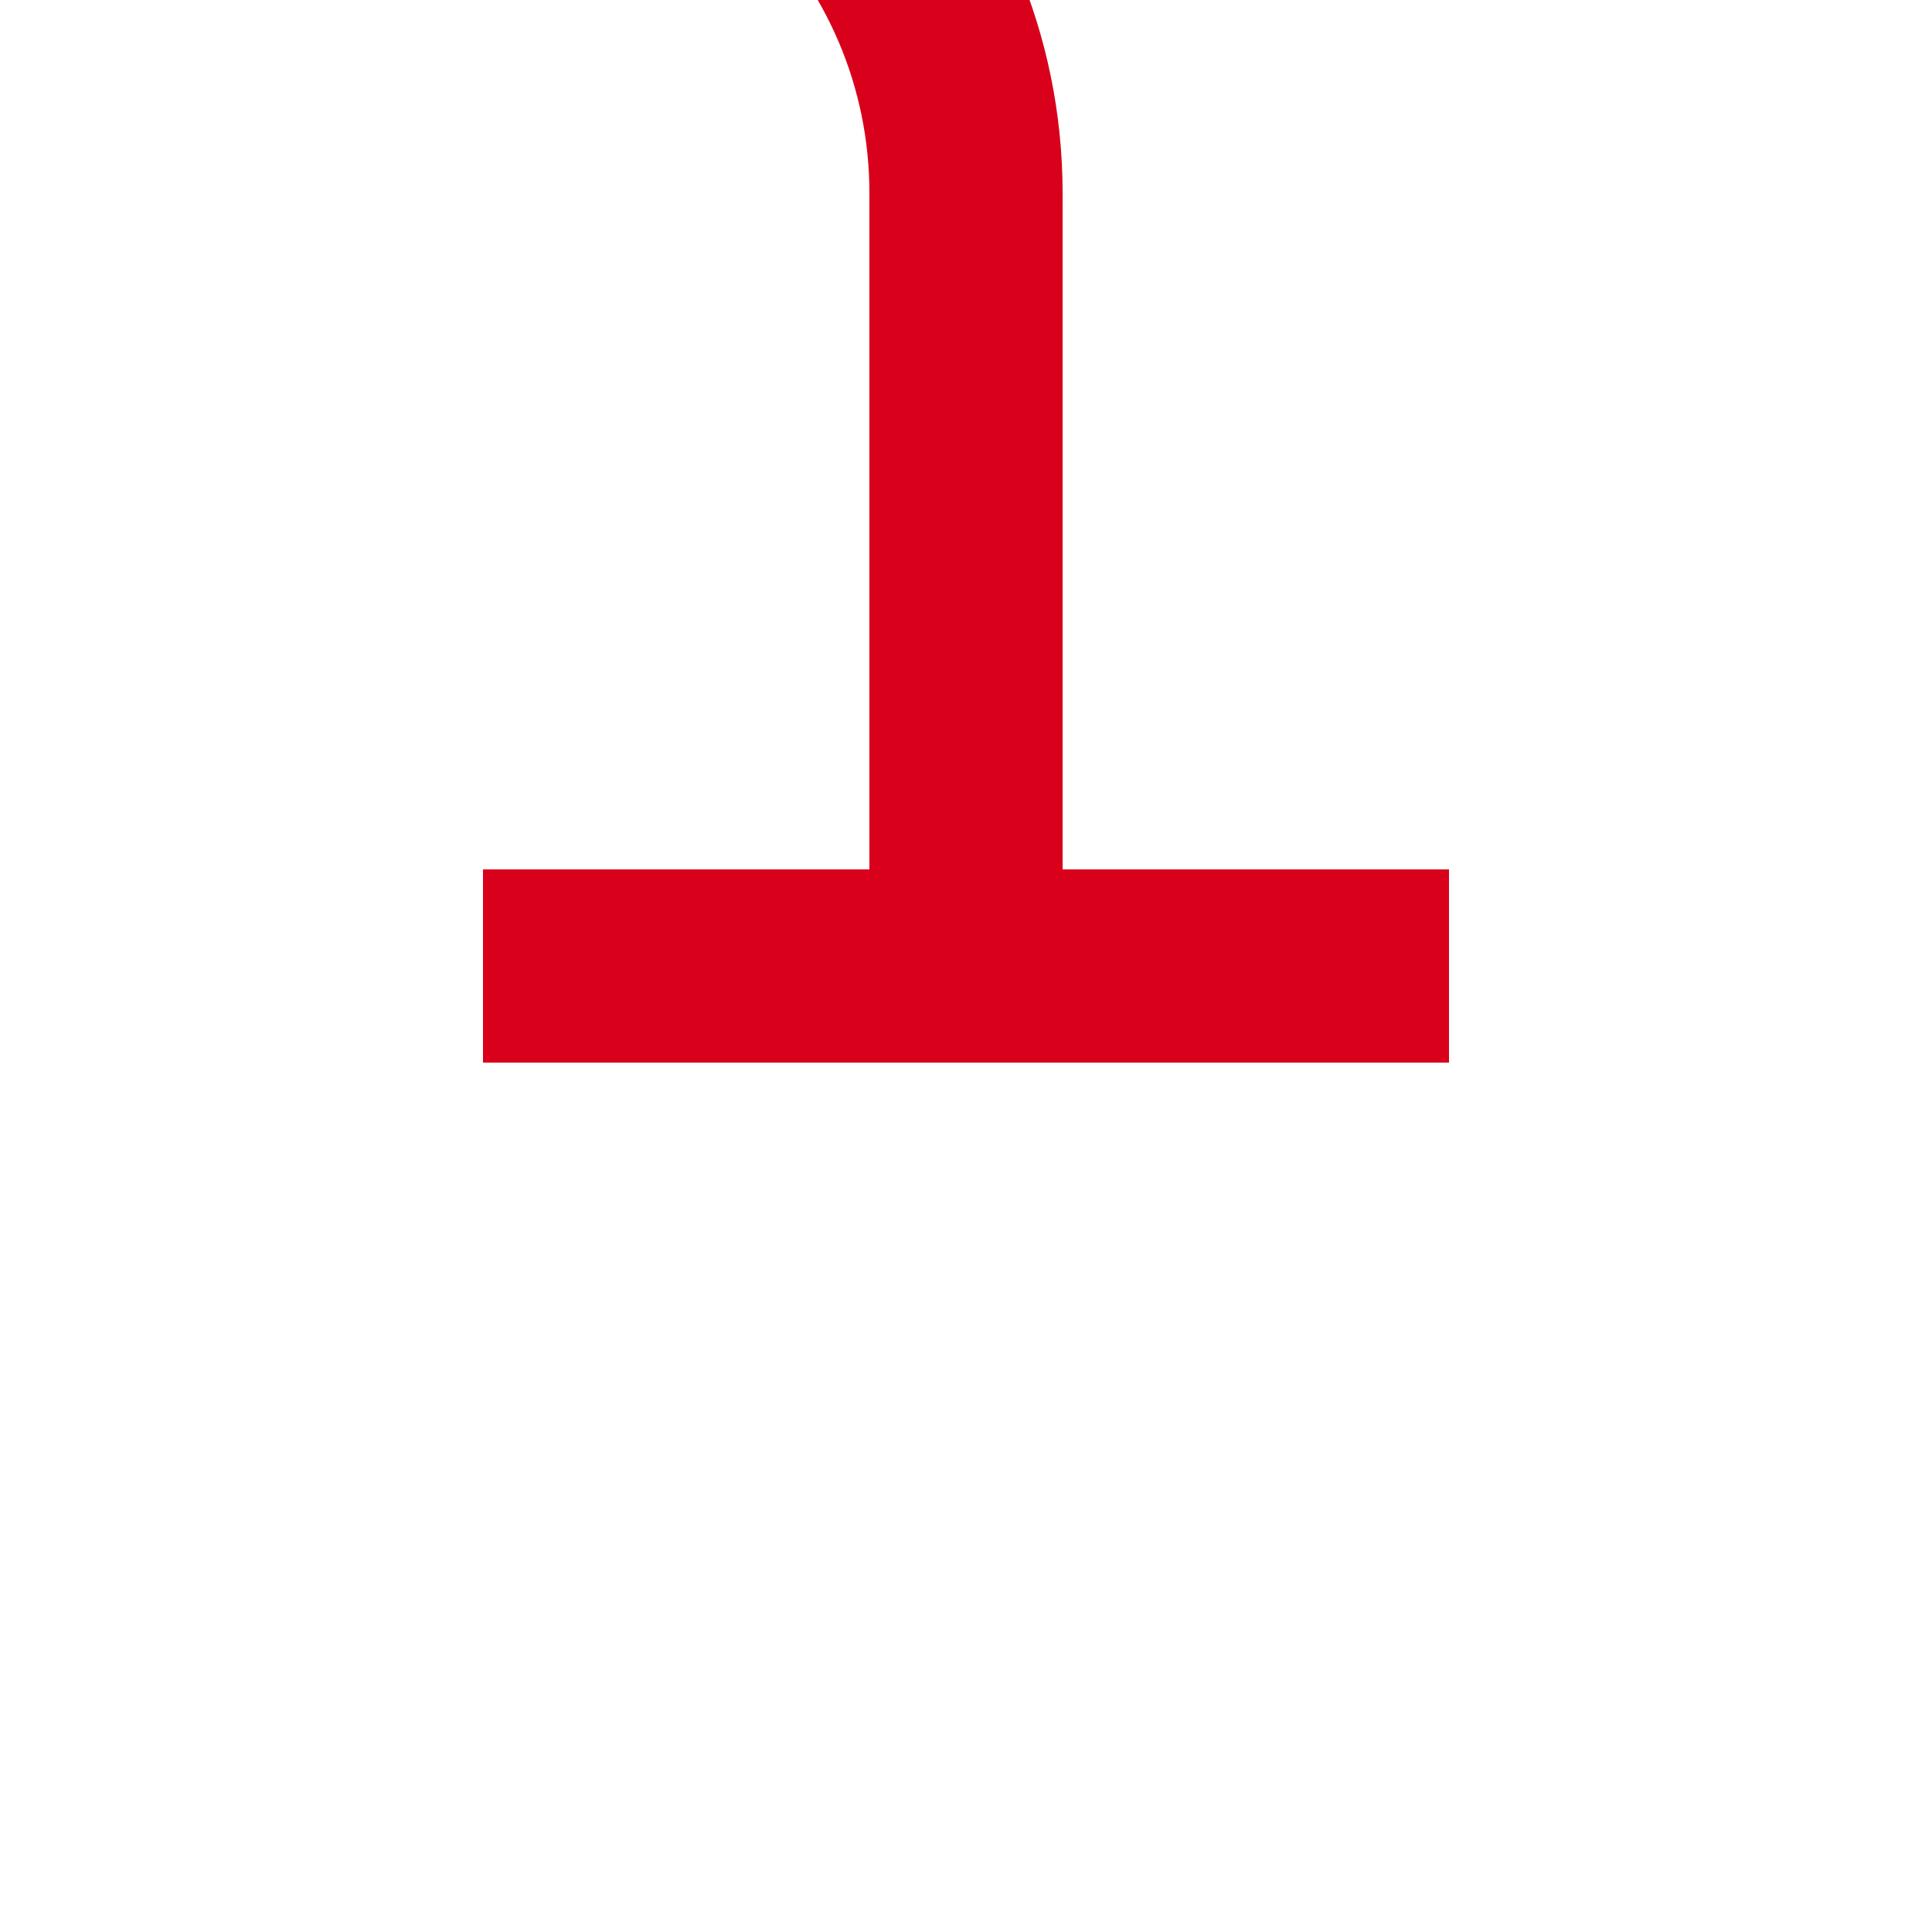
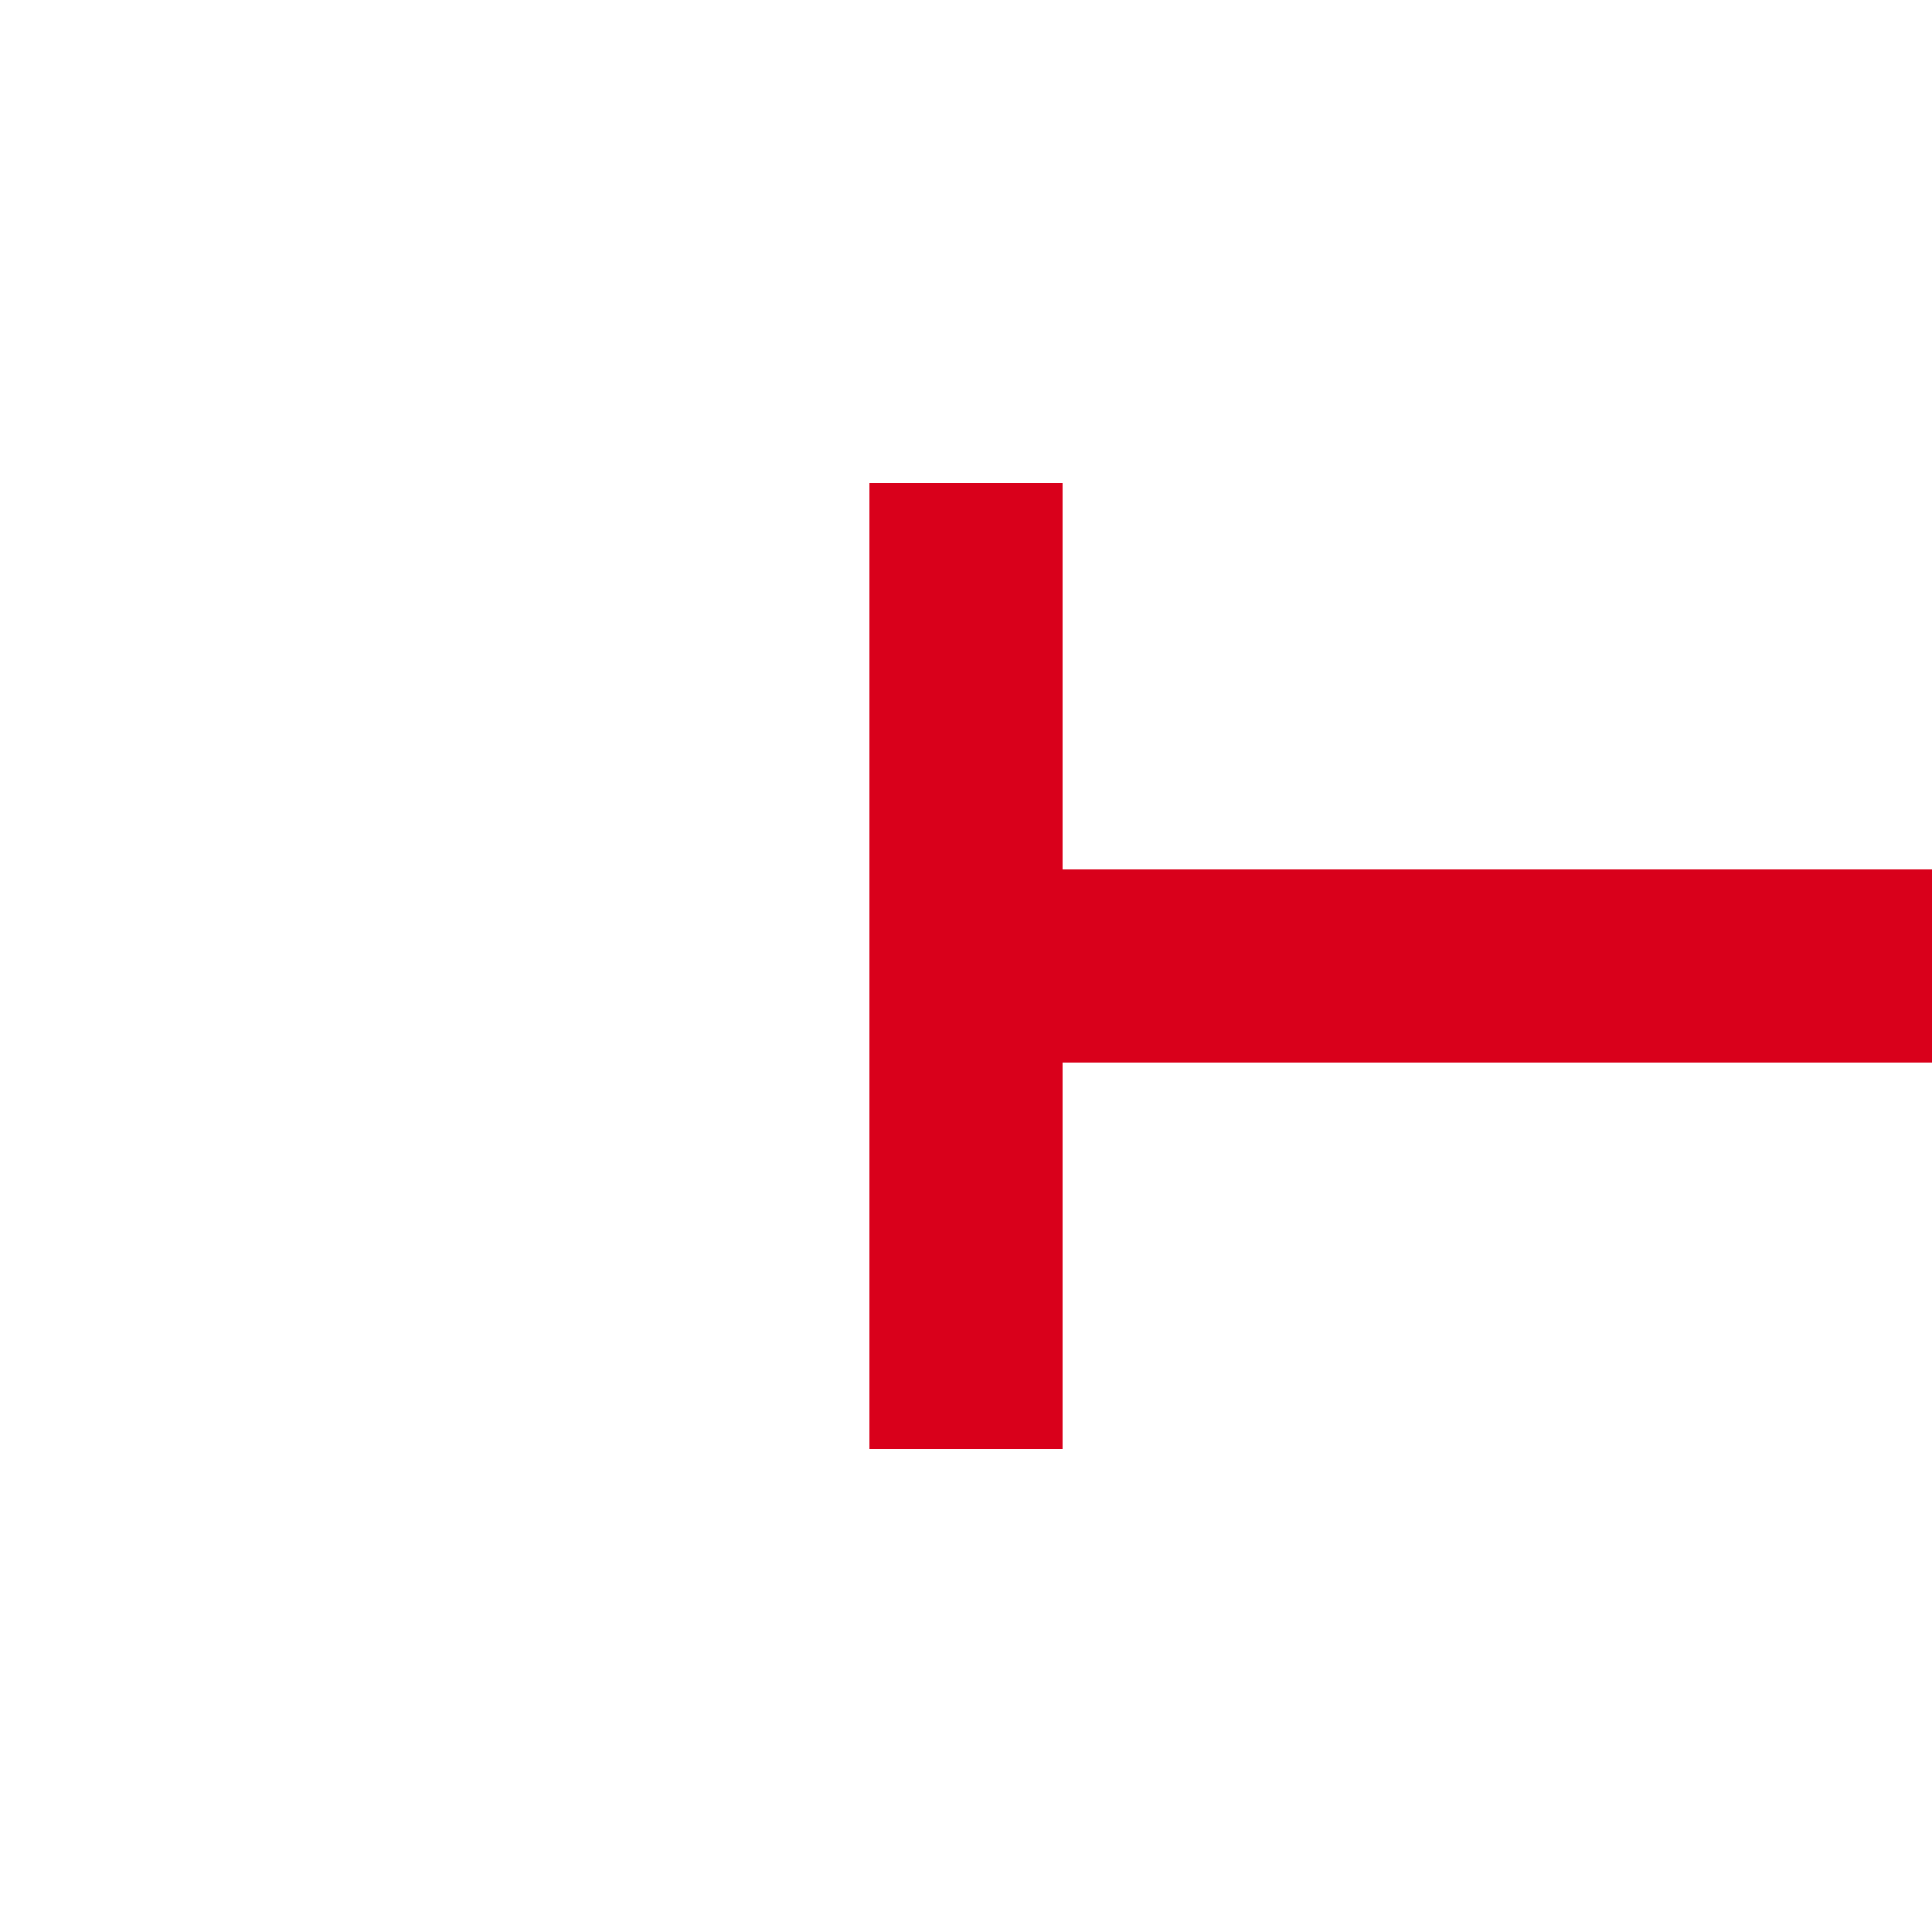
- <svg xmlns="http://www.w3.org/2000/svg" version="1.1" width="20px" height="20px" preserveAspectRatio="xMinYMid meet" viewBox="1052 2734  20 18">
-   <path d="M 155 2780  L 155 2735  A 5 5 0 0 1 160 2730 L 1057 2730  A 5 5 0 0 1 1062 2735 L 1062 2744  " stroke-width="2" stroke="#d9001b" fill="none" />
-   <path d="M 1067 2742  L 1057 2742  L 1057 2744  L 1067 2744  L 1067 2742  Z " fill-rule="nonzero" fill="#d9001b" stroke="none" />
+ <svg xmlns="http://www.w3.org/2000/svg" version="1.1" width="20px" height="20px" preserveAspectRatio="xMinYMid meet" viewBox="399 1998  20 18">
+   <path d="M 408 1060  L 765 1060  A 5 5 0 0 1 770 1065 L 770 2002  A 5 5 0 0 1 765 2007 L 408 2007  " stroke-width="2" stroke="#d9001b" fill="none" />
+   <path d="M 410 2012  L 410 2002  L 408 2002  L 408 2012  L 410 2012  Z " fill-rule="nonzero" fill="#d9001b" stroke="none" />
</svg>
